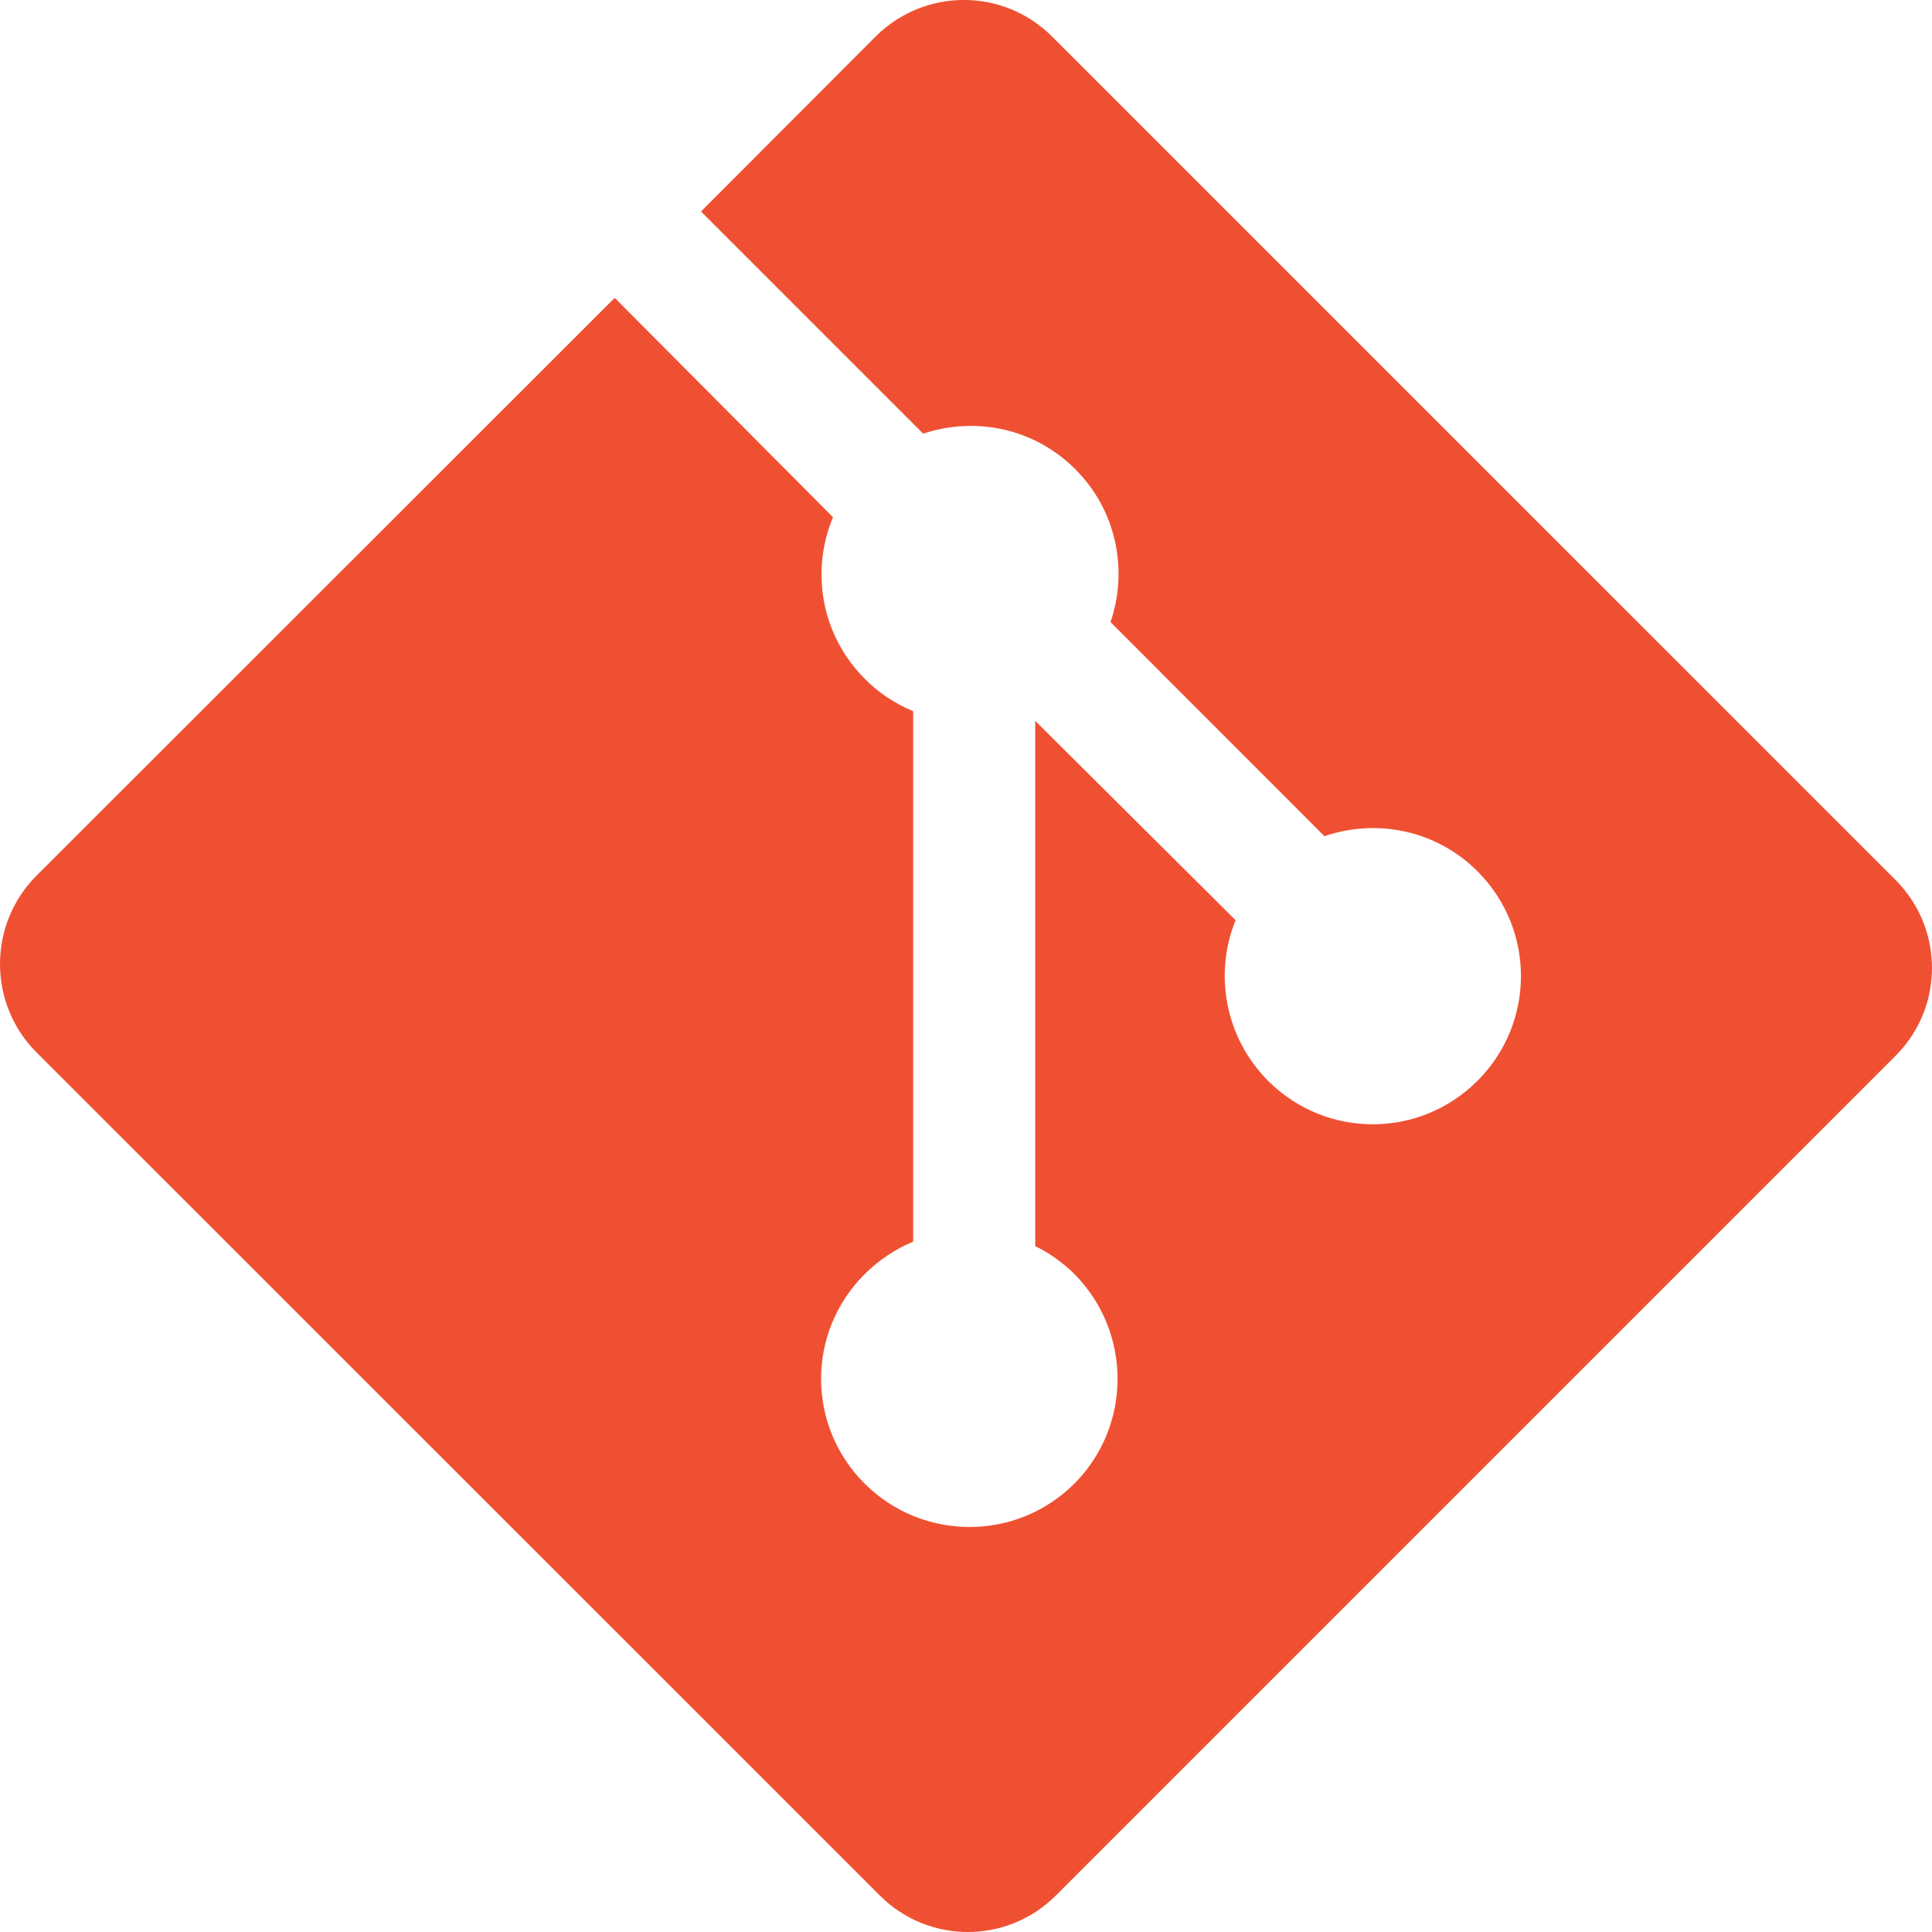
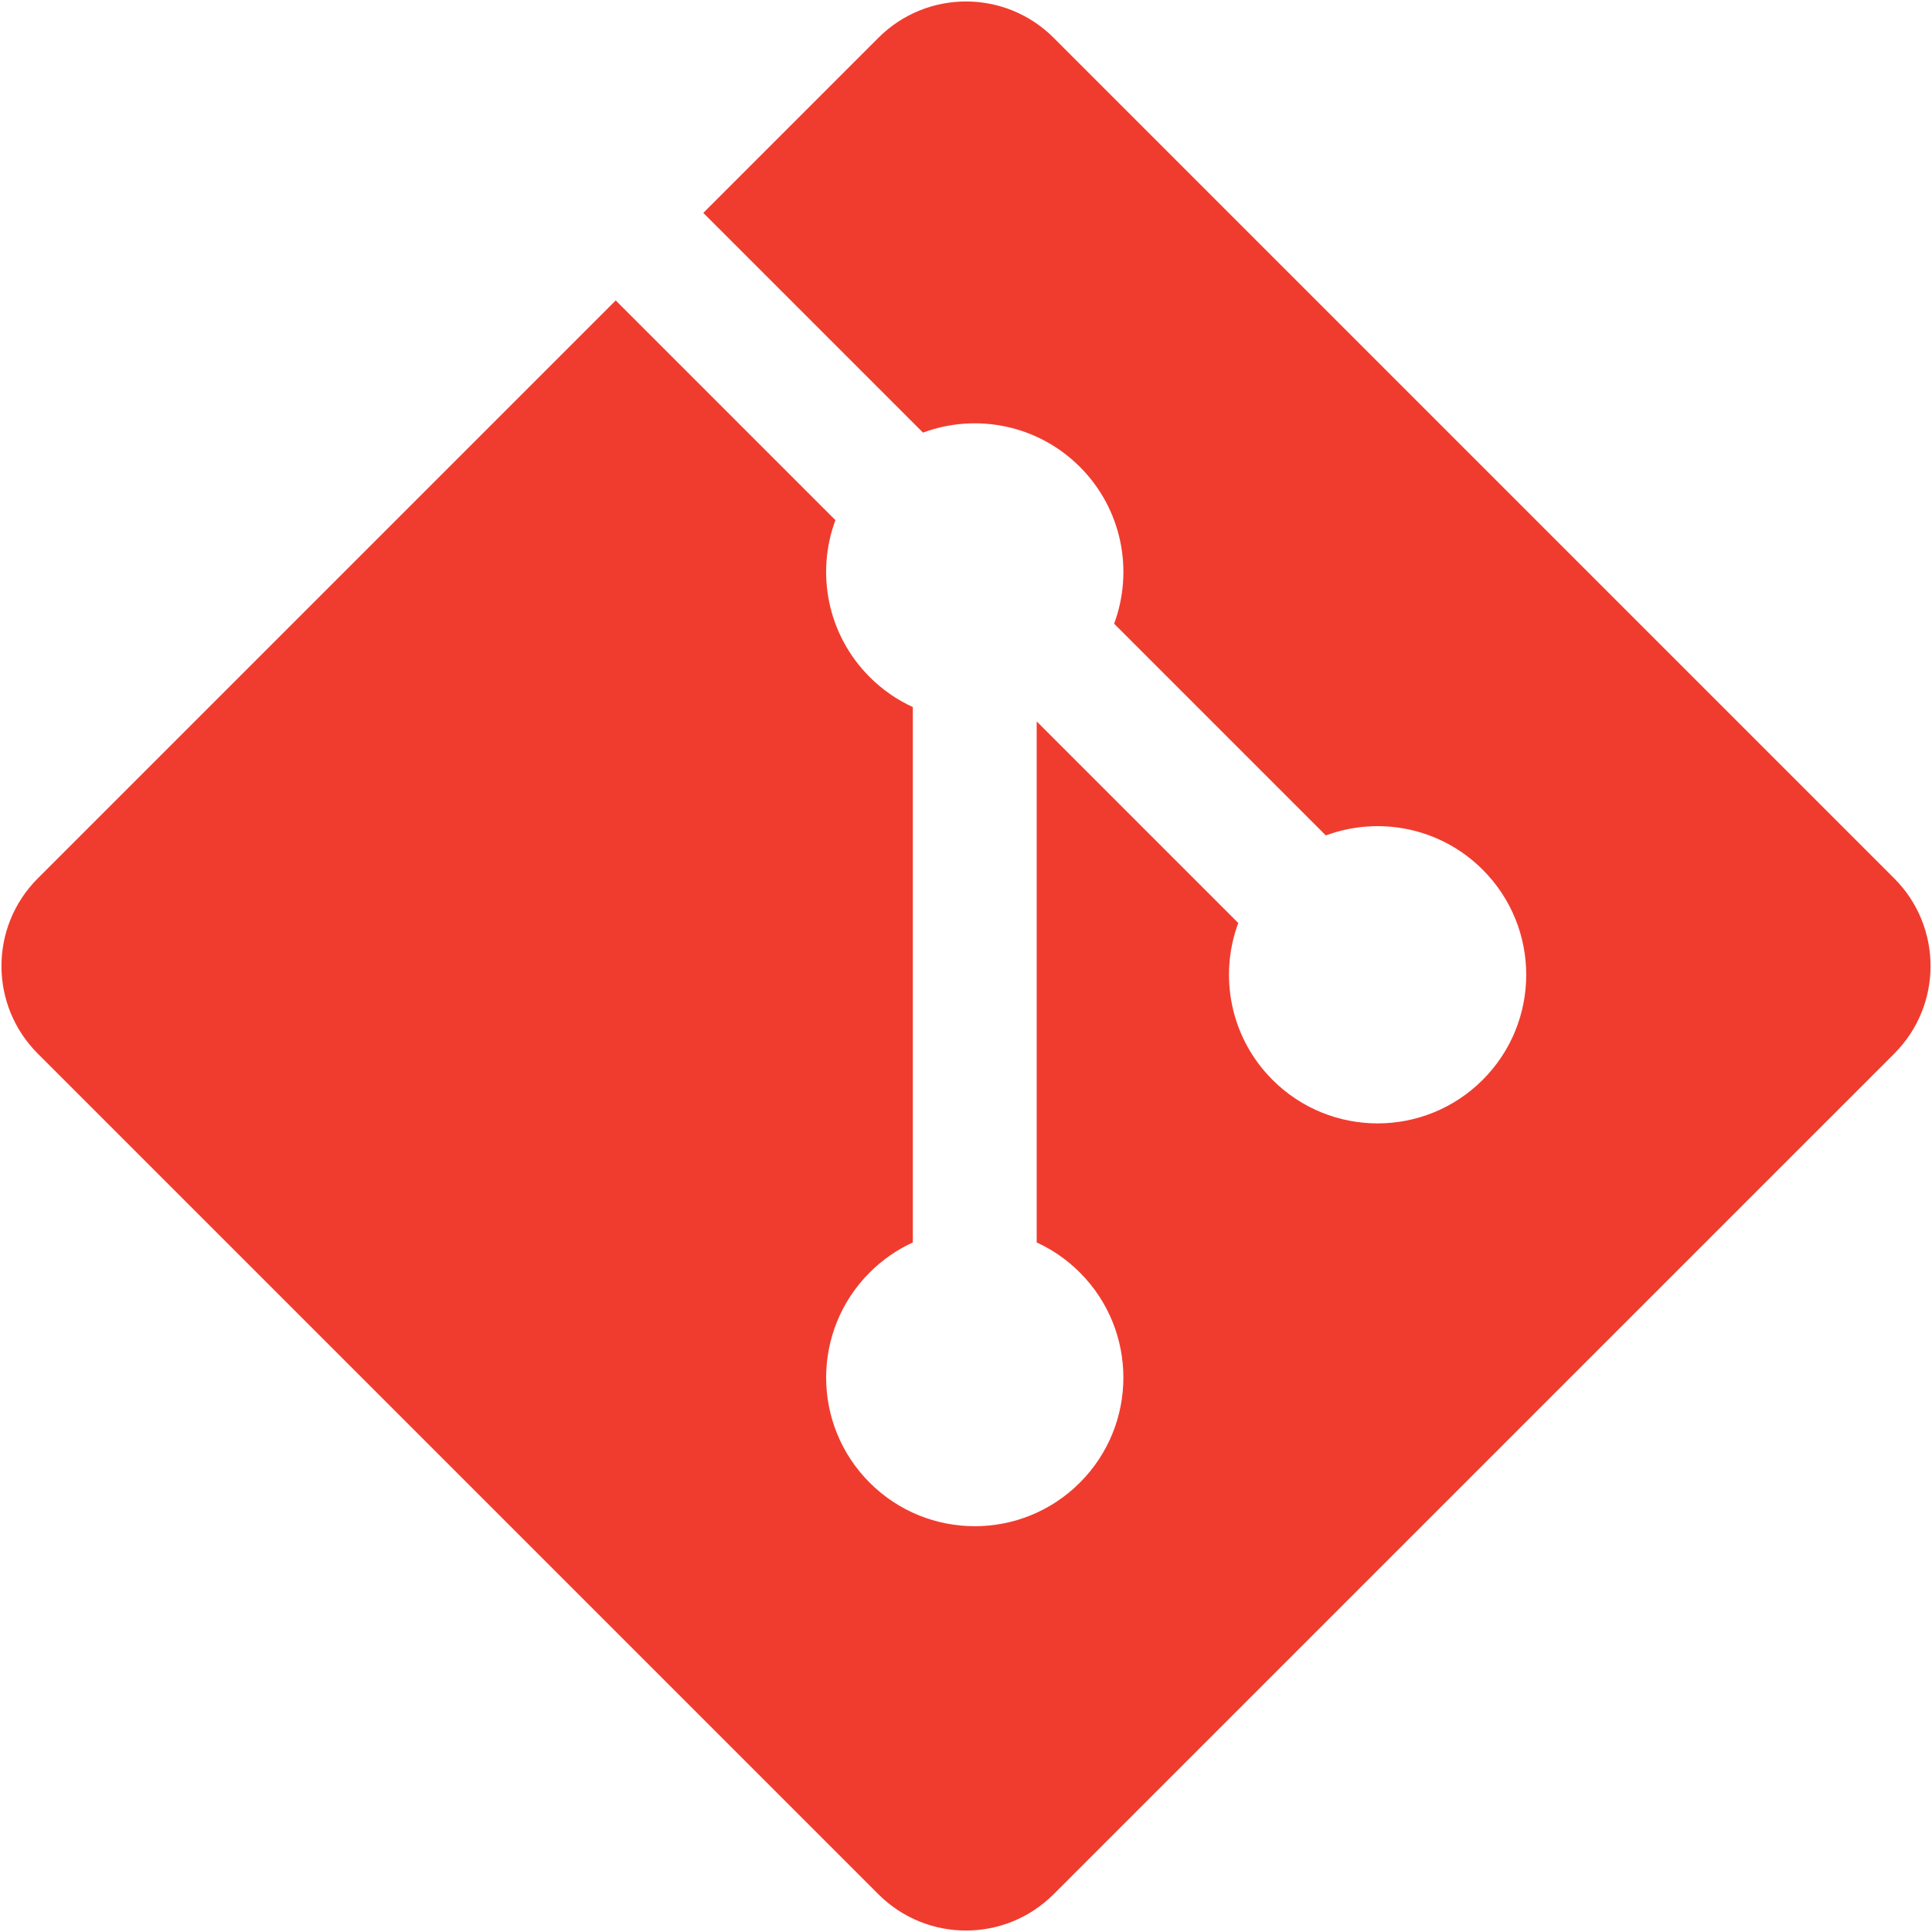
- <svg xmlns="http://www.w3.org/2000/svg" preserveAspectRatio="none" overflow="visible" style="display: block;" width="24" height="24" viewBox="0 0 24 24" fill="none">
-   <g id="logo/git">
-     <path id="Vector" d="M23.546 10.93L13.067 0.452C12.463 -0.151 11.485 -0.151 10.879 0.452L8.708 2.627L11.468 5.387C12.113 5.172 12.847 5.317 13.357 5.828C13.873 6.343 14.015 7.086 13.795 7.728L16.453 10.388C17.098 10.165 17.84 10.31 18.353 10.823C19.074 11.543 19.074 12.707 18.353 13.427C17.634 14.146 16.472 14.146 15.753 13.427C15.214 12.886 15.079 12.09 15.349 11.431L12.86 8.955V15.48C13.036 15.566 13.202 15.683 13.348 15.828C14.061 16.549 14.061 17.711 13.348 18.428C12.629 19.149 11.459 19.149 10.739 18.428C10.02 17.709 10.02 16.549 10.739 15.83C10.921 15.65 11.126 15.514 11.344 15.424V8.835C11.127 8.744 10.92 8.613 10.744 8.434C10.199 7.889 10.068 7.092 10.348 6.425L7.636 3.7L0.45 10.881C-0.15 11.486 -0.15 12.465 0.45 13.07L10.93 23.547C11.534 24.151 12.512 24.151 13.116 23.547L23.546 13.117C24.151 12.514 24.151 11.535 23.546 10.93Z" fill="#F05032" />
-   </g>
+ <svg xmlns="http://www.w3.org/2000/svg" width="92pt" height="92pt" viewBox="0 0 78 78">
+   <path fill="#f03c2e" transform="translate(10 10) rotate(-45 29 29)" d="M5,58c-2.761,0 -5,-2.239 -5,-5v-48c0,-2.761 2.239,-5 5,-5h33v12.544c-2.066,0.948 -3.5,3.034 -3.5,5.456c0,0.735 0.132,1.439 0.374,2.09l-15.284,15.284c-0.651,-0.242 -1.355,-0.374 -2.09,-0.374c-3.314,0 -6,2.686 -6,6c0,3.314 2.686,6 6,6c3.314,0 6,-2.686 6,-6c0,-0.735 -0.132,-1.439 -0.374,-2.09l14.874,-14.874l0,11.509c-2.066,0.948 -3.5,3.034 -3.5,5.456c0,3.314 2.686,6 6,6c3.314,0 6,-2.686 6,-6c0,-2.421 -1.434,-4.508 -3.5,-5.456l0,-12.088c2.066,-0.948 3.5,-3.034 3.5,-5.456c0,-2.421 -1.434,-4.508 -3.5,-5.456l0,-12.544h10c2.761,0 5,2.239 5,5v48c0,2.761 -2.239,5 -5,5z" />
</svg>
